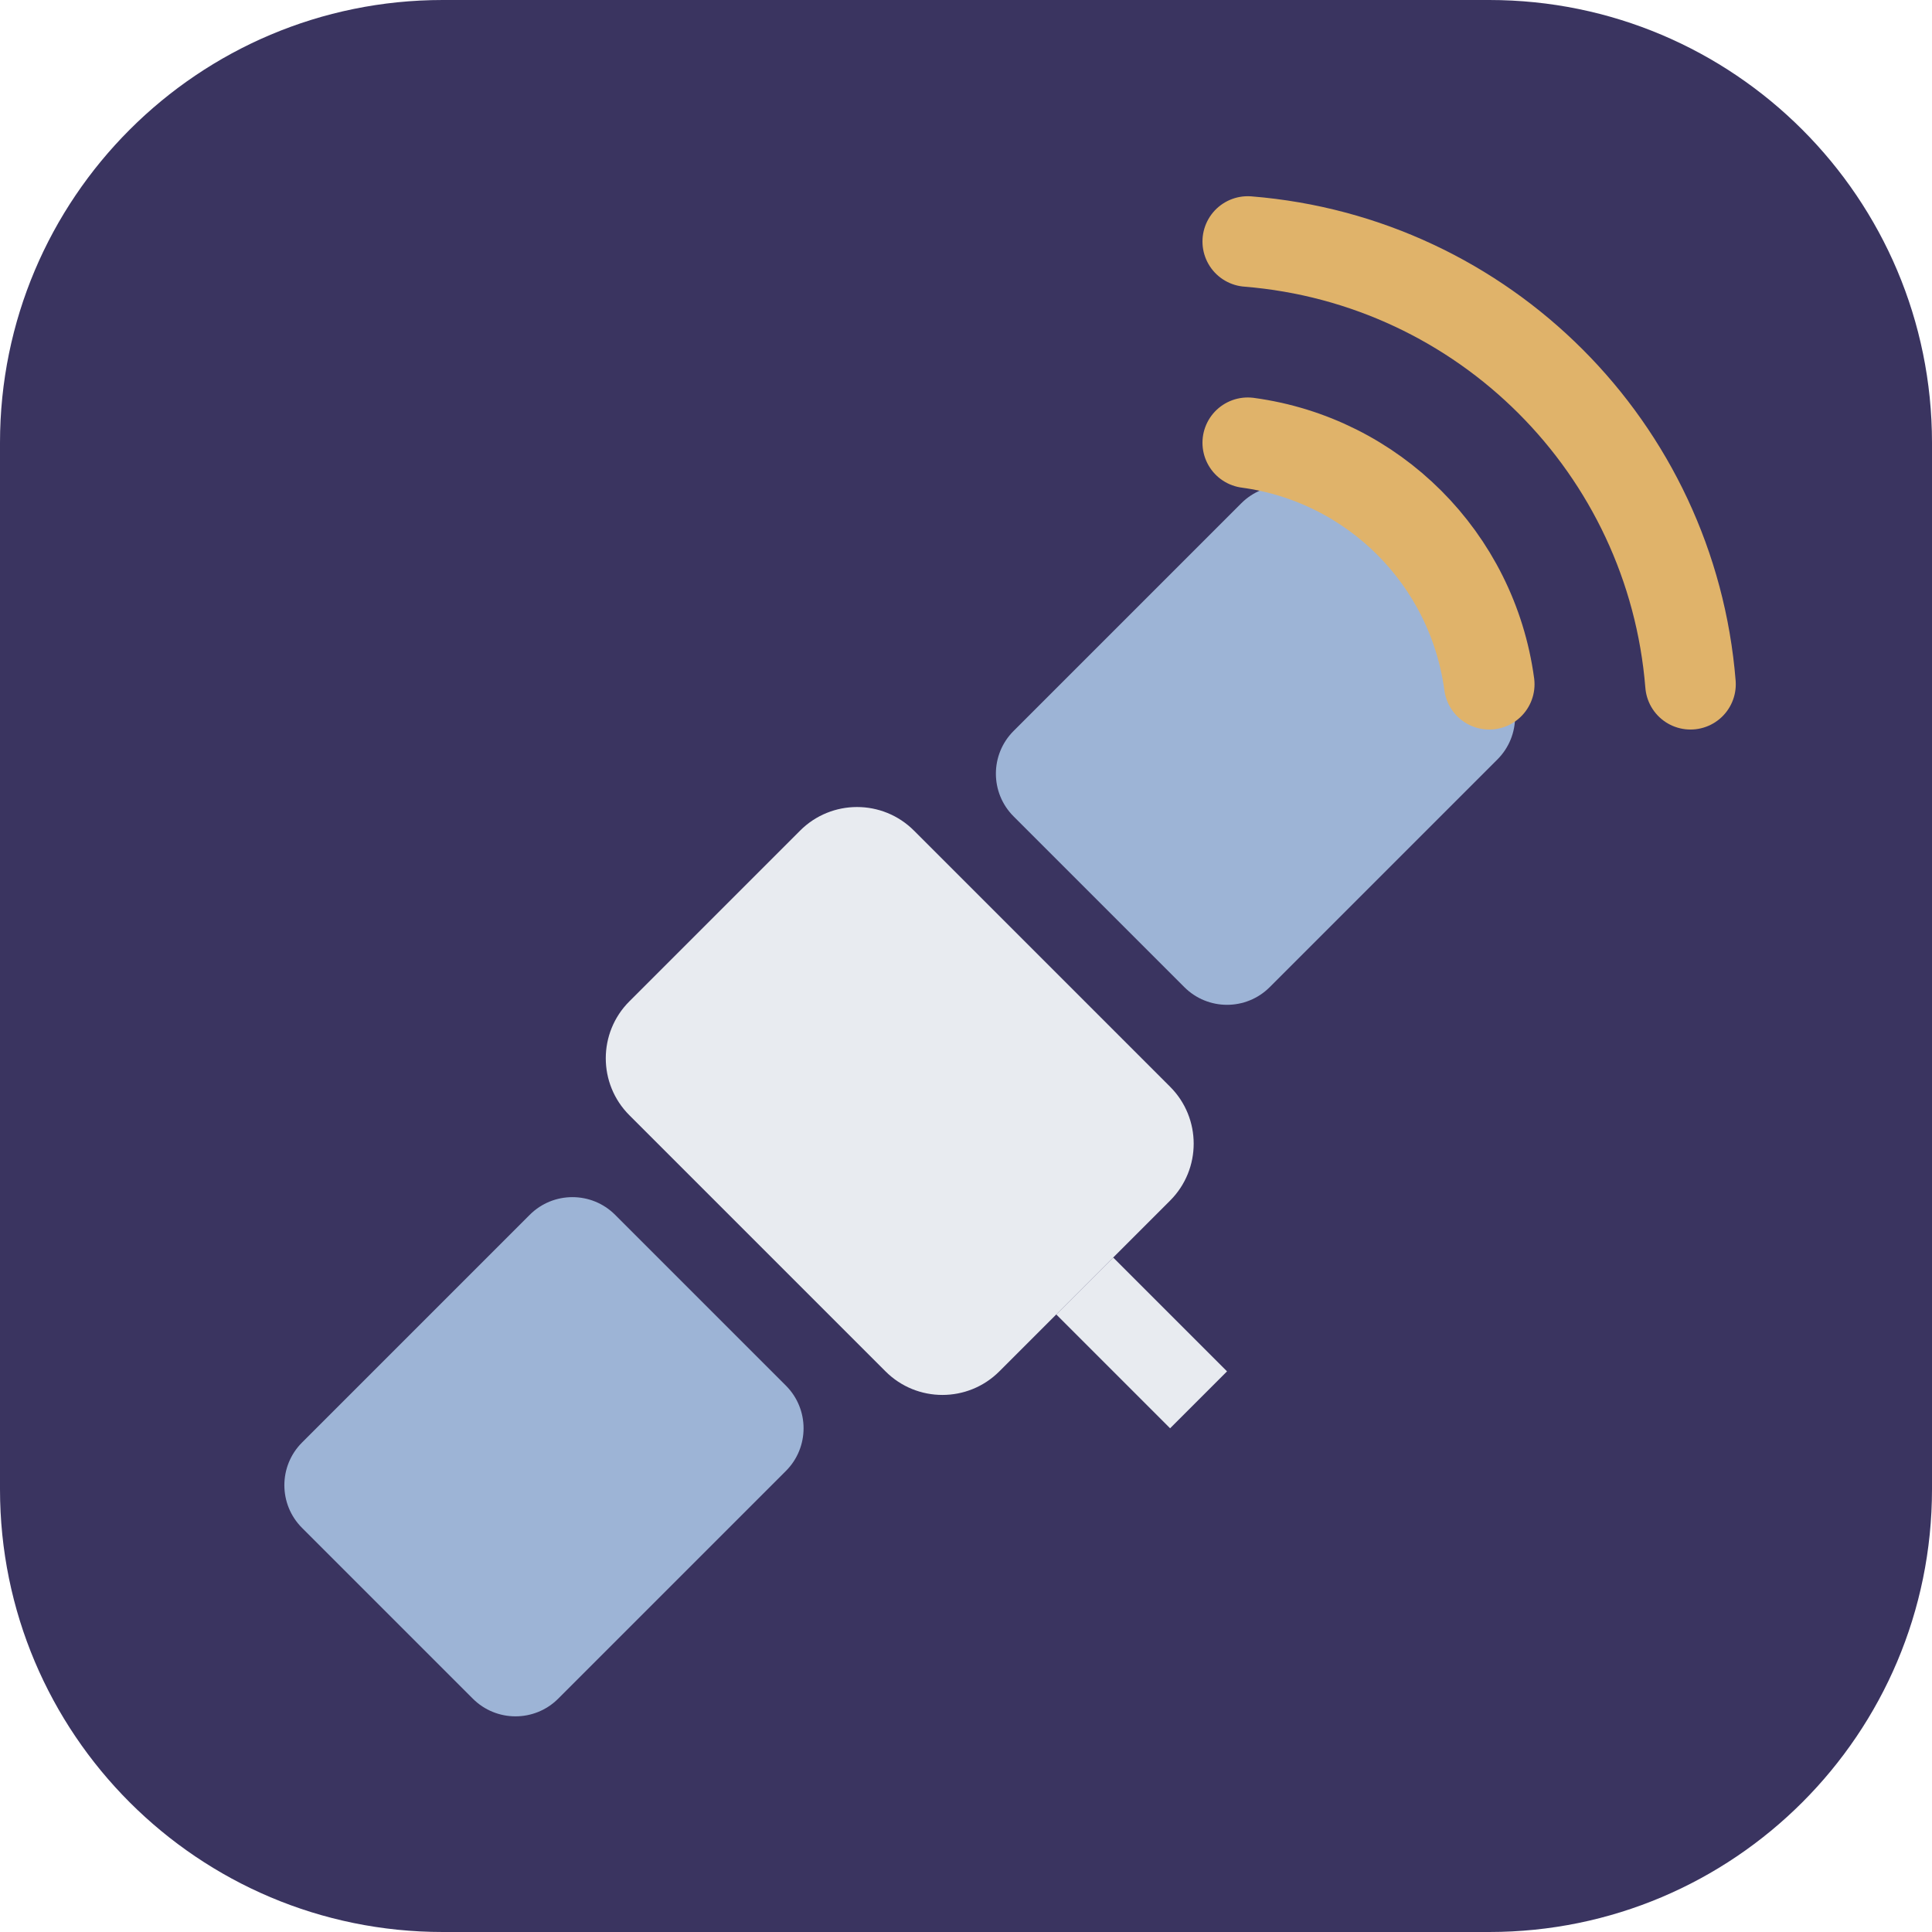
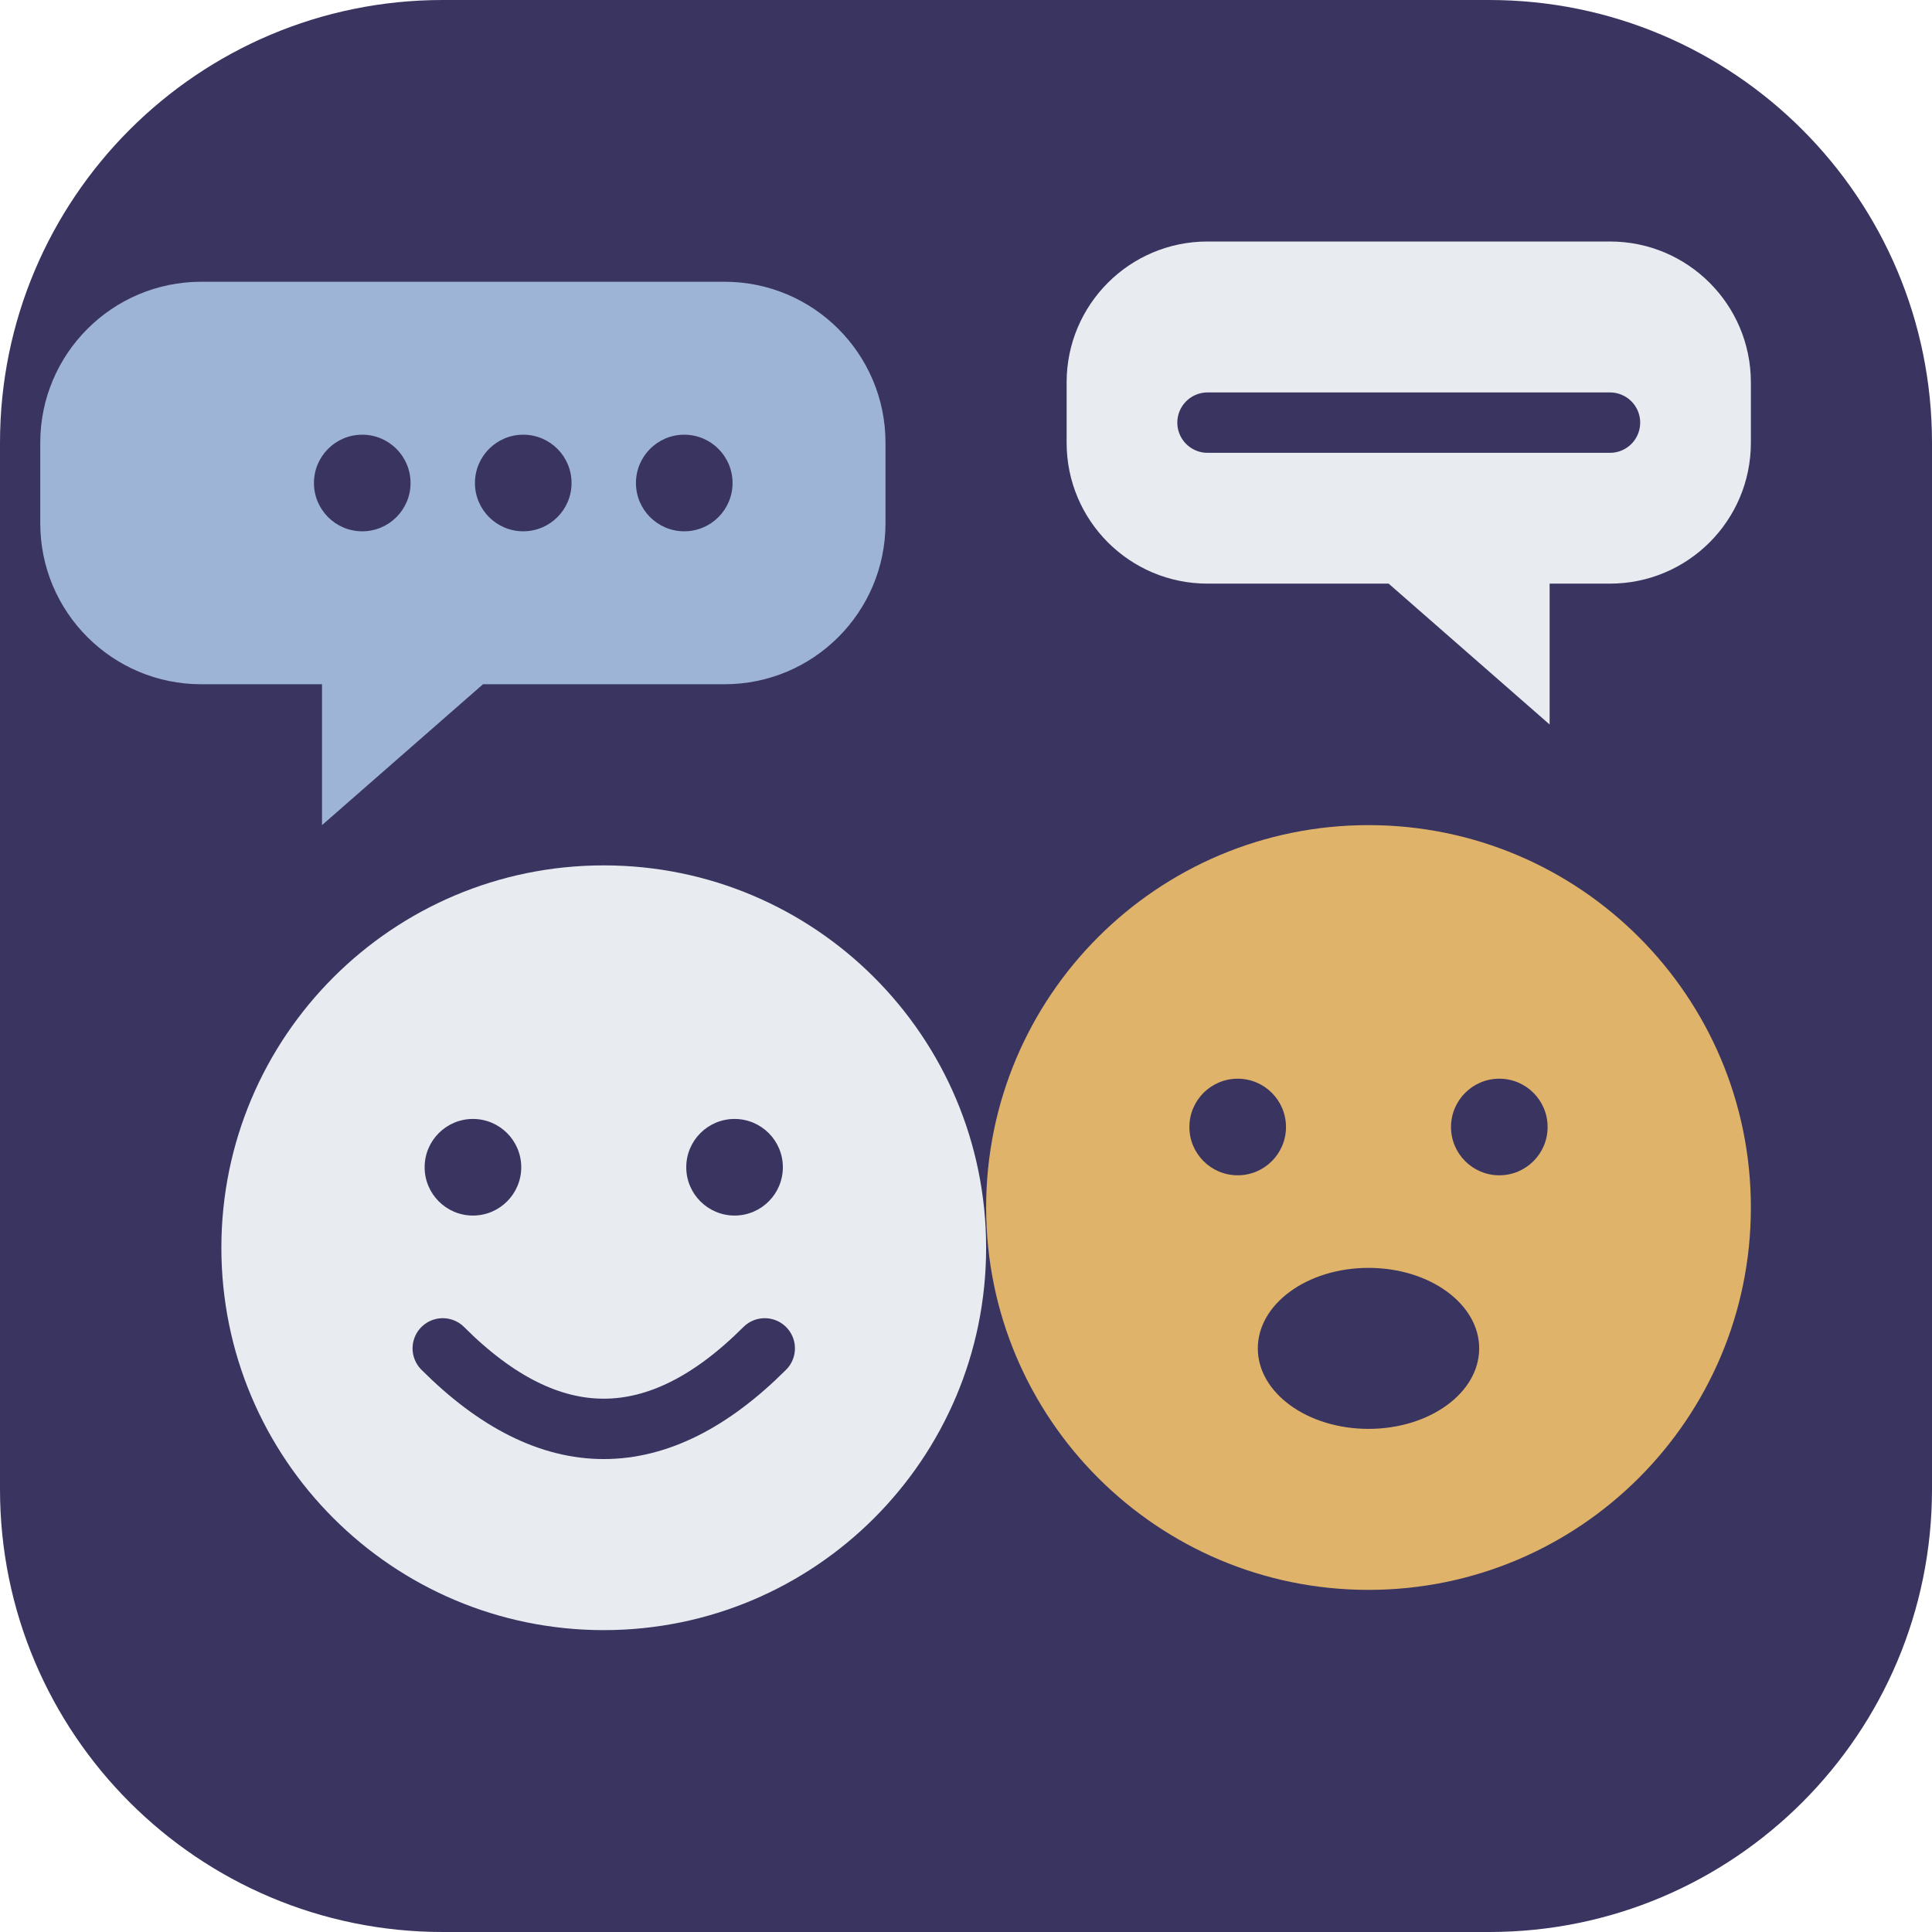
<svg xmlns="http://www.w3.org/2000/svg" viewBox="0 0 96 96">
  <rect width="96" height="96" rx="22" fill="#3a3460" />
-   <g transform="rotate(-45 44 54)">
-     <rect x="34" y="42" width="20" height="26" rx="4" fill="#e8ebf0" />
-     <rect x="8" y="46" width="22" height="18" rx="3" fill="#9db4d6" />
-     <rect x="58" y="46" width="22" height="18" rx="3" fill="#9db4d6" />
-     <rect x="42" y="68" width="4" height="8" fill="#e8ebf0" />
-   </g>
-   <path d="M62 22 a14 14 0 0 1 12 12 M62 12 a24 24 0 0 1 22 22" fill="none" stroke="#e0b36a" stroke-width="4.5" stroke-linecap="round" />
+   <path d="M10 14 h26 a8 8 0 0 1 8 8 v4 a8 8 0 0 1 -8 8 h-12 l-8 7 v-7 h-6 a8 8 0 0 1 -8 -8 v-4 a8 8 0 0 1 8 -8 z" fill="#9db4d6" />
+   <circle cx="18" cy="24" r="2.4" fill="#3a3460" />
+   <circle cx="26" cy="24" r="2.4" fill="#3a3460" />
+   <circle cx="34" cy="24" r="2.4" fill="#3a3460" />
+   <path d="M60 12 h20 a7 7 0 0 1 7 7 v3 a7 7 0 0 1 -7 7 h-3 v7 l-8 -7 h-9 a7 7 0 0 1 -7 -7 v-3 a7 7 0 0 1 7 -7 z" fill="#e8ebf0" />
+   <path d="M60 21 h20" stroke="#3a3460" stroke-width="3" stroke-linecap="round" />
+   <circle cx="30" cy="62" r="19" fill="#e8ebf0" />
+   <circle cx="23.5" cy="58" r="2.4" fill="#3a3460" />
+   <circle cx="36.5" cy="58" r="2.4" fill="#3a3460" />
+   <path d="M22 67 q8 8 16 0" fill="none" stroke="#3a3460" stroke-width="3" stroke-linecap="round" />
+   <circle cx="68" cy="60" r="19" fill="#e0b36a" />
+   <circle cx="61.5" cy="56" r="2.4" fill="#3a3460" />
+   <circle cx="74.5" cy="56" r="2.4" fill="#3a3460" />
+   <ellipse cx="68" cy="67" rx="5.5" ry="4" fill="#3a3460" />
</svg>
